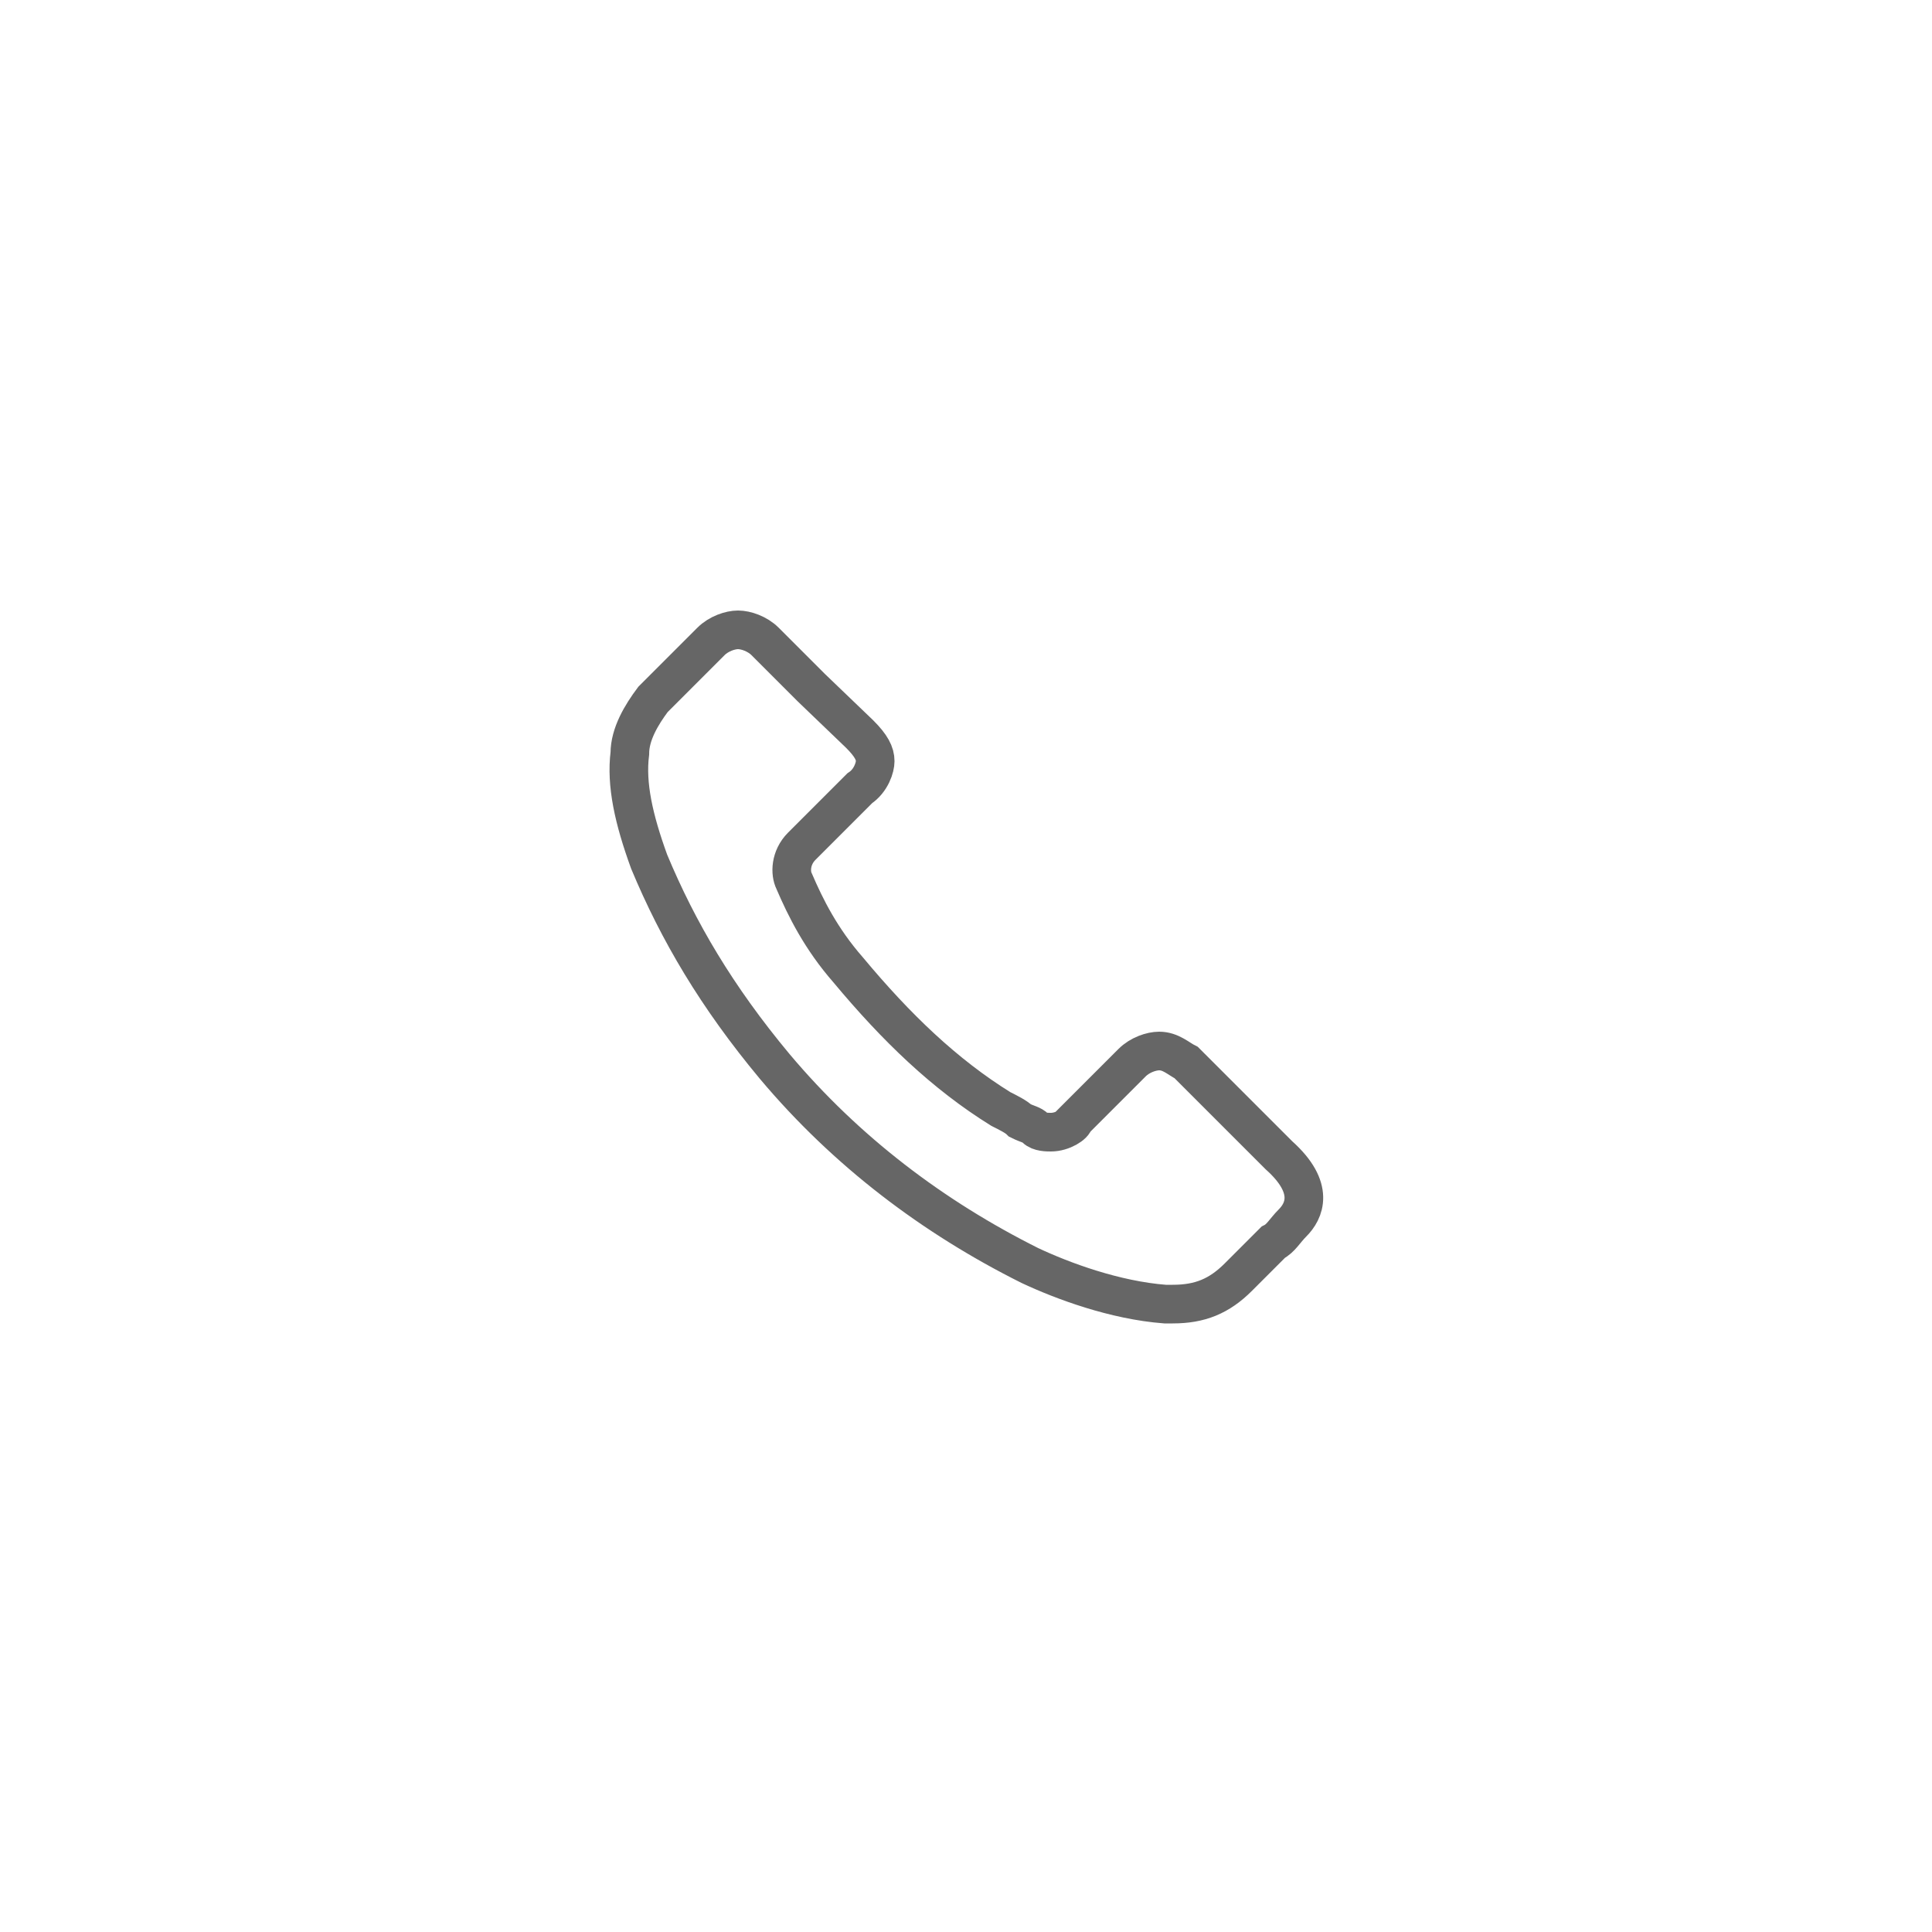
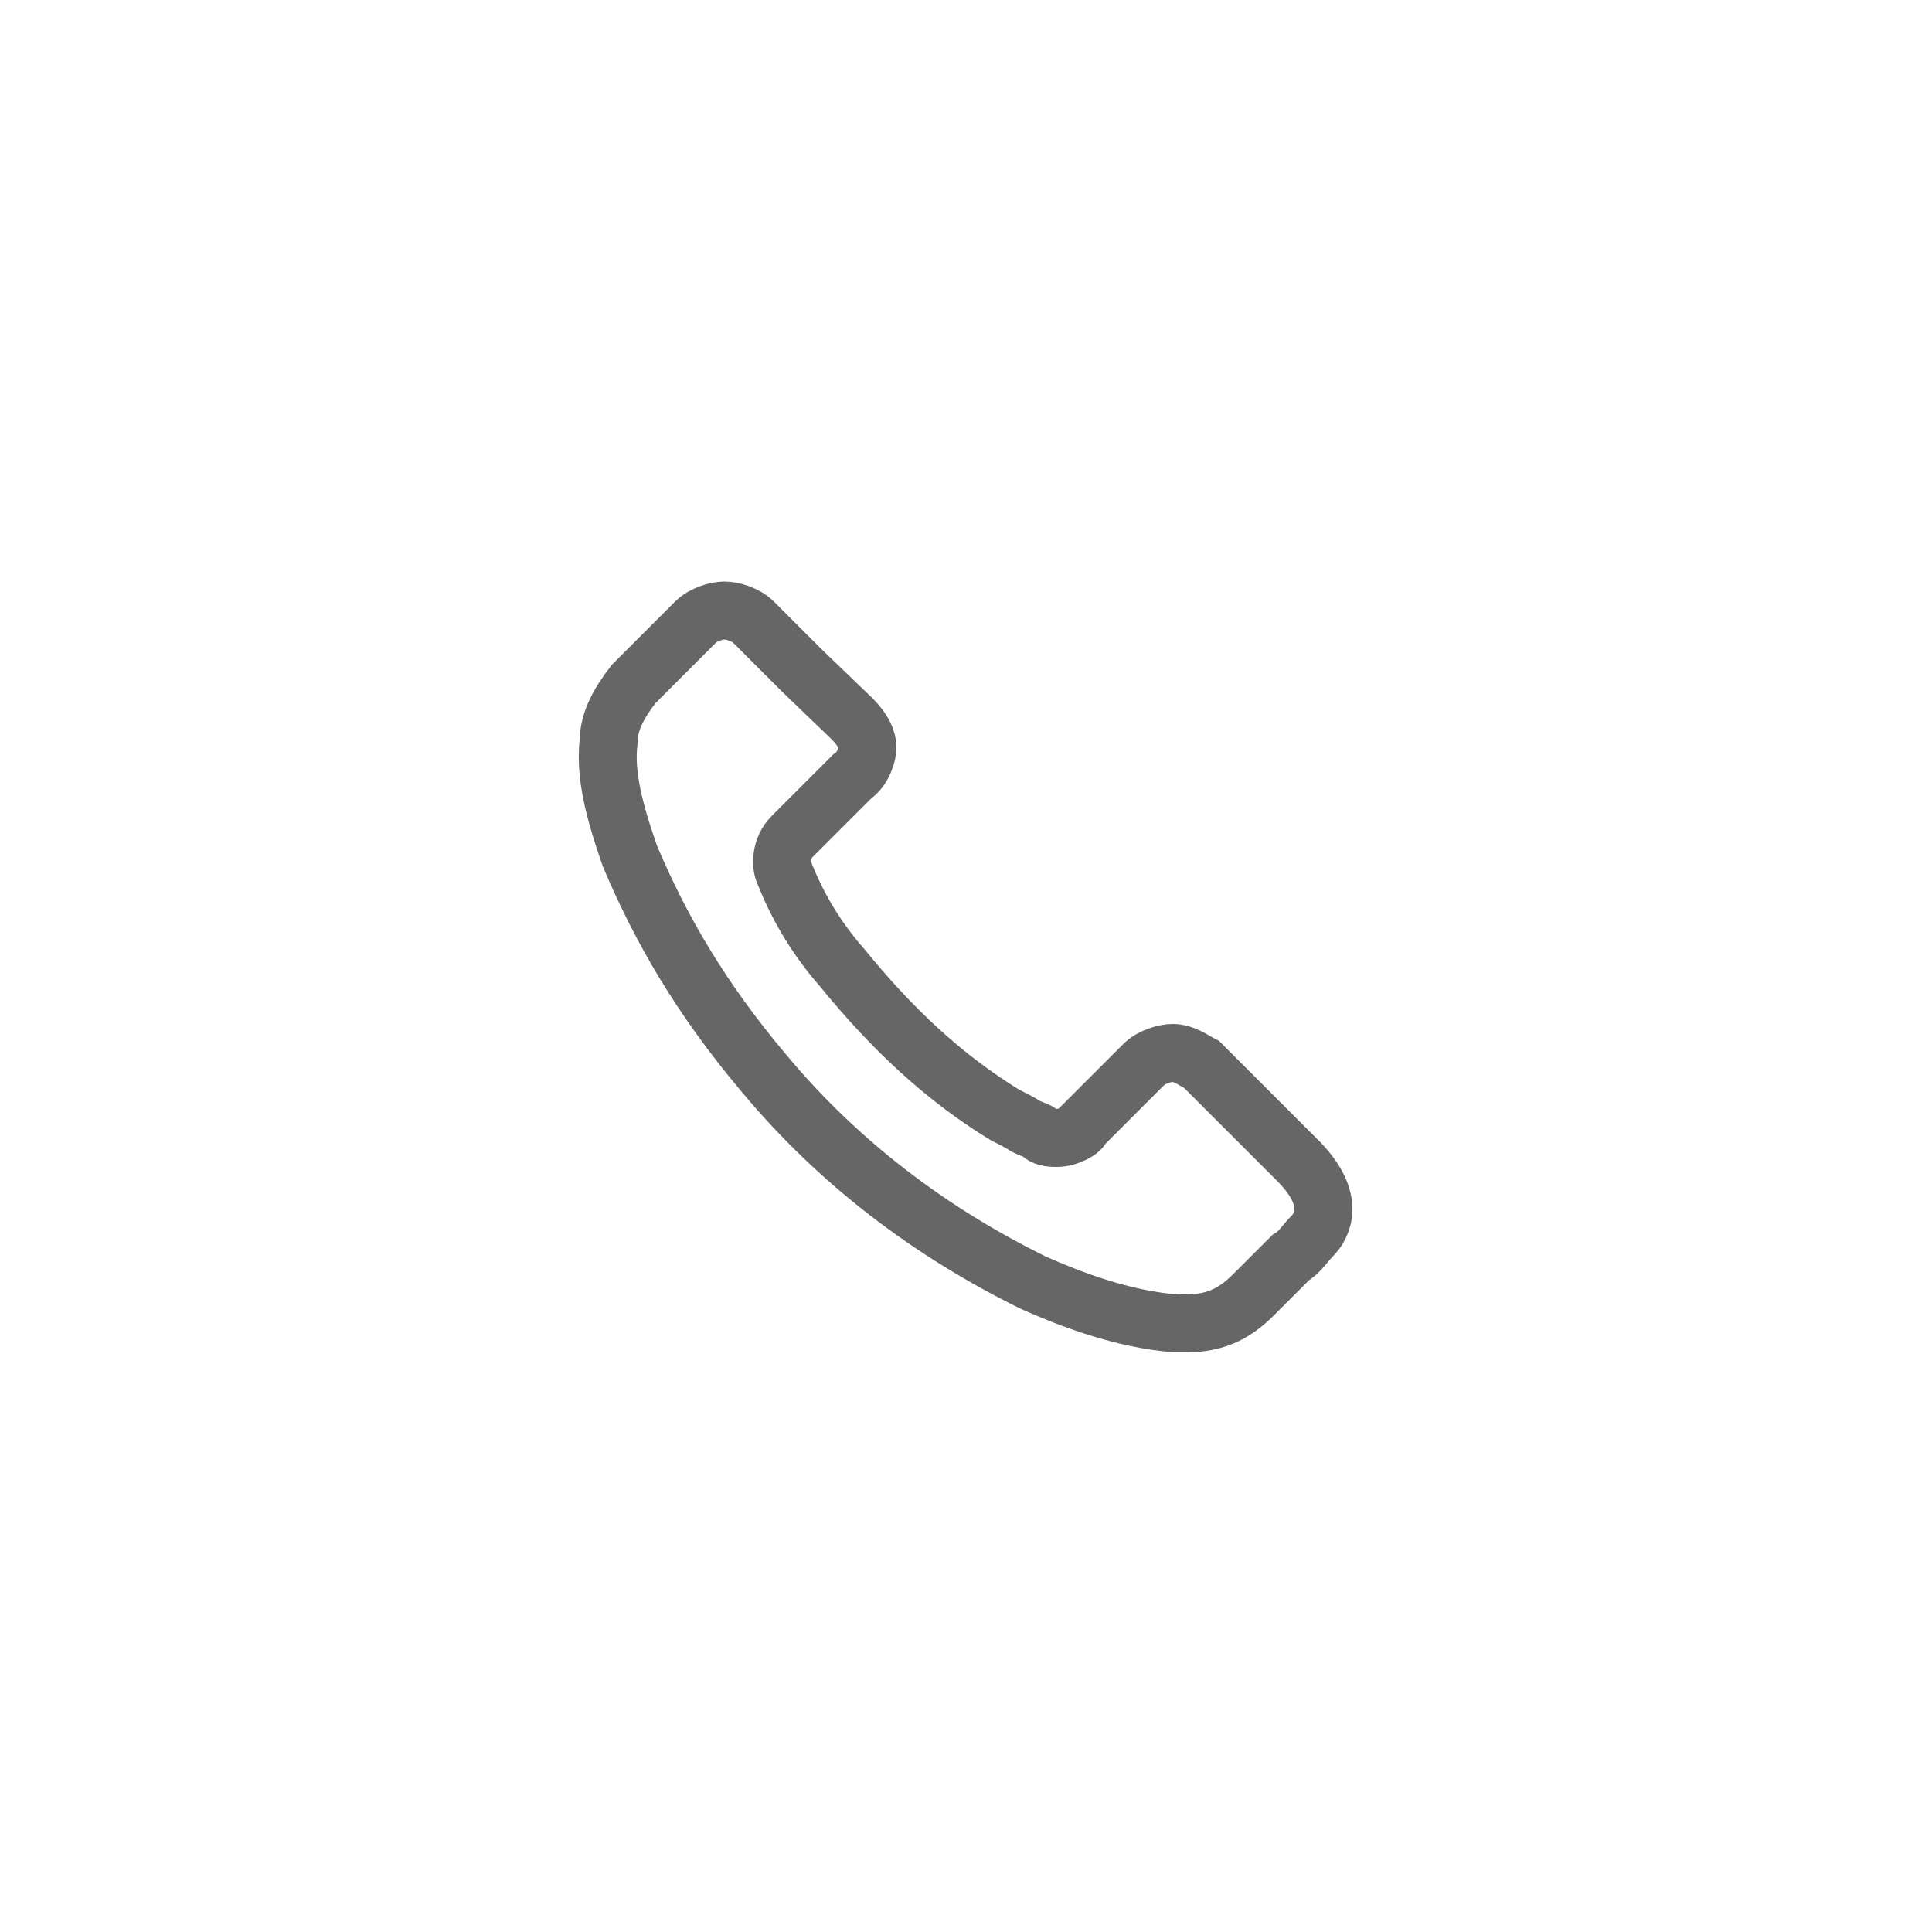
<svg xmlns="http://www.w3.org/2000/svg" version="1.1" id="Layer_1" x="0px" y="0px" viewBox="0 0 100 100" style="enable-background:new 0 0 100 100;" xml:space="preserve">
  <style type="text/css">
	.st0{display:none;fill:none;stroke:#666666;stroke-width:3;stroke-miterlimit:10;}
- 	.st1{fill:none;stroke:#666666;stroke-width:2;stroke-miterlimit:10;}
+ 	.st1{fill:none;stroke:#666666;stroke-width:3;stroke-miterlimit:10;}
</style>
  <line class="st0" x1="30" y1="39.5" x2="70" y2="39.5" />
  <line class="st0" x1="30" y1="50.5" x2="70" y2="50.5" />
  <line class="st0" x1="30" y1="61.5" x2="70" y2="61.5" />
-   <path class="st1" d="M66.9,63.3c-0.4,0.4-0.6,0.8-1,1c-0.6,0.6-1.2,1.2-1.8,1.8c-1,1-2,1.4-3.4,1.4c-0.2,0-0.2,0-0.4,0  c-2.6-0.2-5.3-1.2-7-2c-5-2.5-9.5-5.9-13.2-10.3c-3-3.6-5-7-6.5-10.6c-0.8-2.2-1.2-4-1-5.6c0-1,0.6-2,1.2-2.8l3-3  c0.4-0.4,1-0.6,1.4-0.6c0.4,0,1,0.2,1.4,0.6c0.6,0.6,1,1,1.6,1.6c0.2,0.2,0.6,0.6,0.8,0.8l2.5,2.4c0.6,0.6,0.8,1,0.8,1.4  c0,0.3-0.2,1-0.8,1.4c-0.2,0.2-0.6,0.6-0.8,0.8c-0.8,0.8-1.4,1.4-2.2,2.2l0,0c-0.6,0.6-0.6,1.4-0.4,1.8l0,0c0.6,1.4,1.4,3,2.8,4.6  c2.5,3,5,5.4,7.9,7.2c0.4,0.2,0.8,0.4,1,0.6c0.4,0.2,0.6,0.2,0.8,0.4l0,0c0.2,0.2,0.6,0.2,0.8,0.2c0.6,0,1.2-0.4,1.2-0.6l3-3  c0.4-0.4,1-0.6,1.4-0.6c0.6,0,1,0.4,1.4,0.6l4.8,4.8C68.1,61.5,67.5,62.7,66.9,63.3z" />
+   <path class="st1" d="M67.9,64c-0.4,0.4-0.6,0.8-1.1,1.1c-0.6,0.6-1.3,1.3-1.9,1.9c-1.1,1.1-2.1,1.5-3.6,1.5c-0.2,0-0.2,0-0.4,0  c-2.8-0.2-5.6-1.3-7.4-2.1c-5.3-2.6-10.1-6.2-14-10.9c-3.2-3.8-5.3-7.4-6.9-11.2c-0.8-2.3-1.3-4.2-1.1-5.9c0-1.1,0.6-2.1,1.3-3  l3.2-3.2c0.4-0.4,1.1-0.6,1.5-0.6s1.1,0.2,1.5,0.6c0.6,0.6,1.1,1.1,1.7,1.7c0.2,0.2,0.6,0.6,0.8,0.8l2.6,2.5  c0.6,0.6,0.8,1.1,0.8,1.5c0,0.3-0.2,1.1-0.8,1.5c-0.2,0.2-0.6,0.6-0.8,0.8c-0.8,0.8-1.5,1.5-2.3,2.3l0,0c-0.6,0.6-0.6,1.5-0.4,1.9  l0,0c0.6,1.5,1.5,3.2,3,4.9c2.6,3.2,5.3,5.7,8.4,7.6c0.4,0.2,0.8,0.4,1.1,0.6c0.4,0.2,0.6,0.2,0.8,0.4l0,0c0.2,0.2,0.6,0.2,0.8,0.2  c0.6,0,1.3-0.4,1.3-0.6l3.2-3.2c0.4-0.4,1.1-0.6,1.5-0.6c0.6,0,1.1,0.4,1.5,0.6l5.1,5.1C69.1,62.1,68.5,63.4,67.9,64z" />
</svg>
